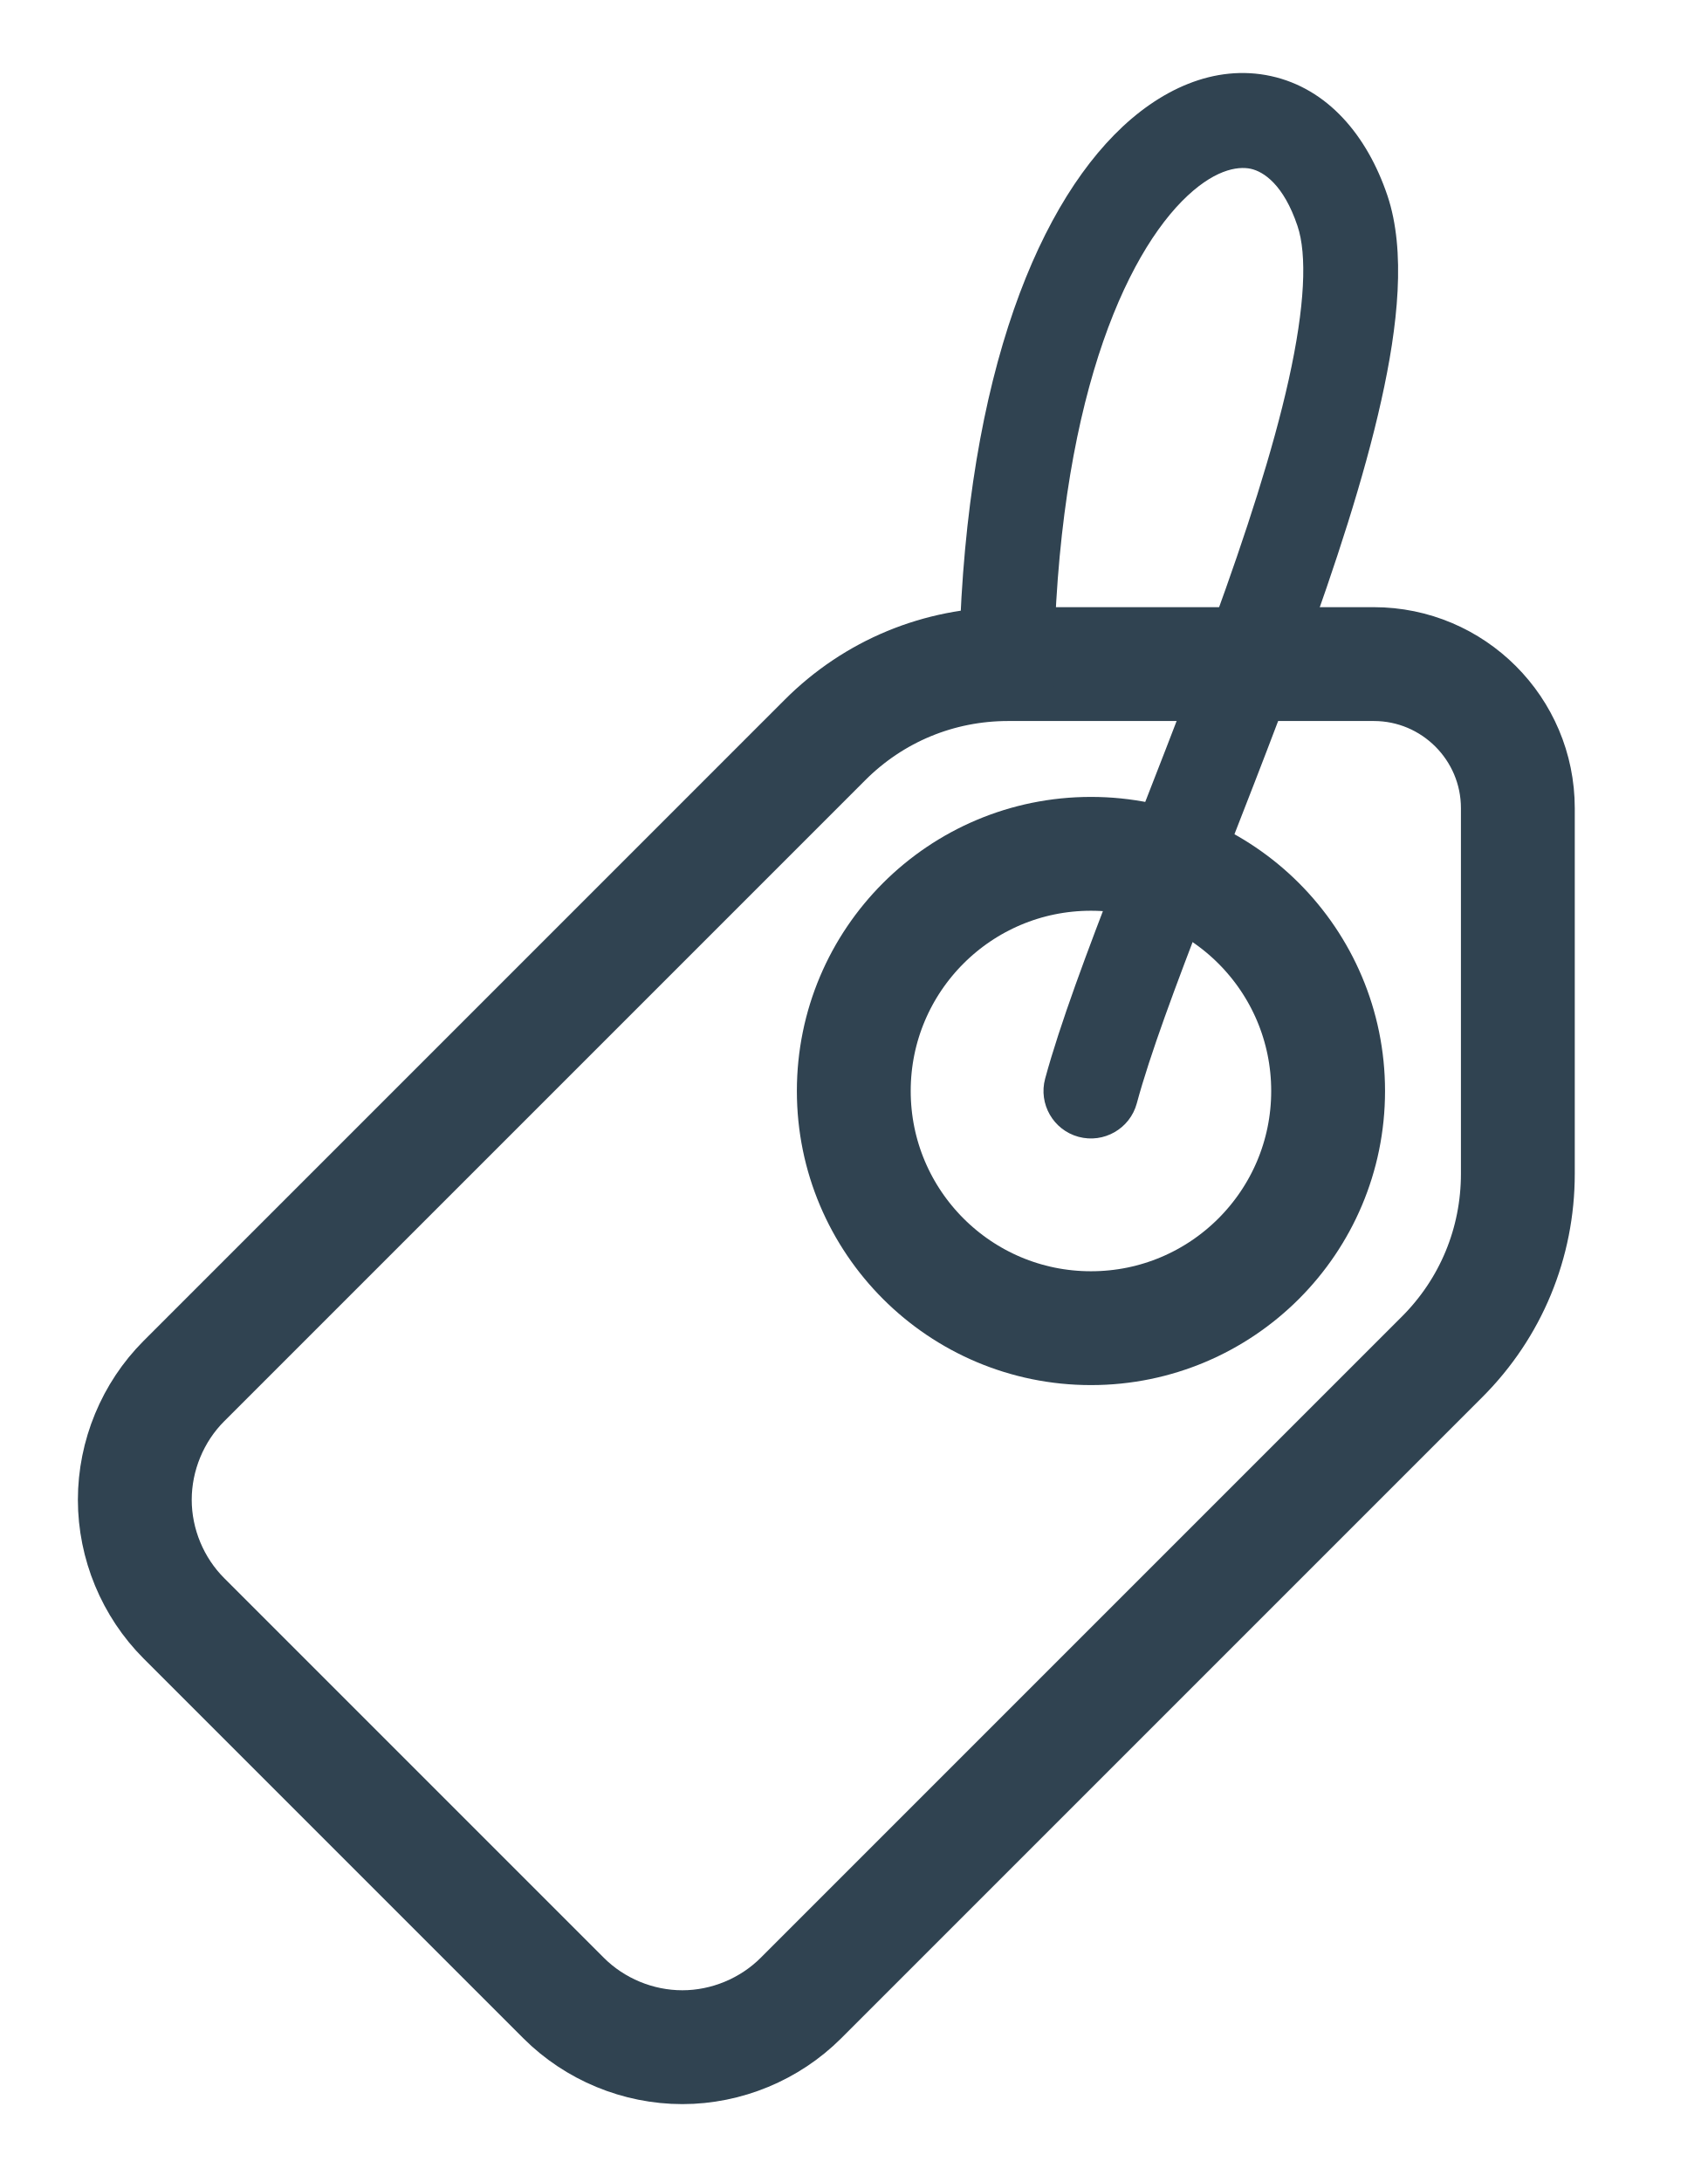
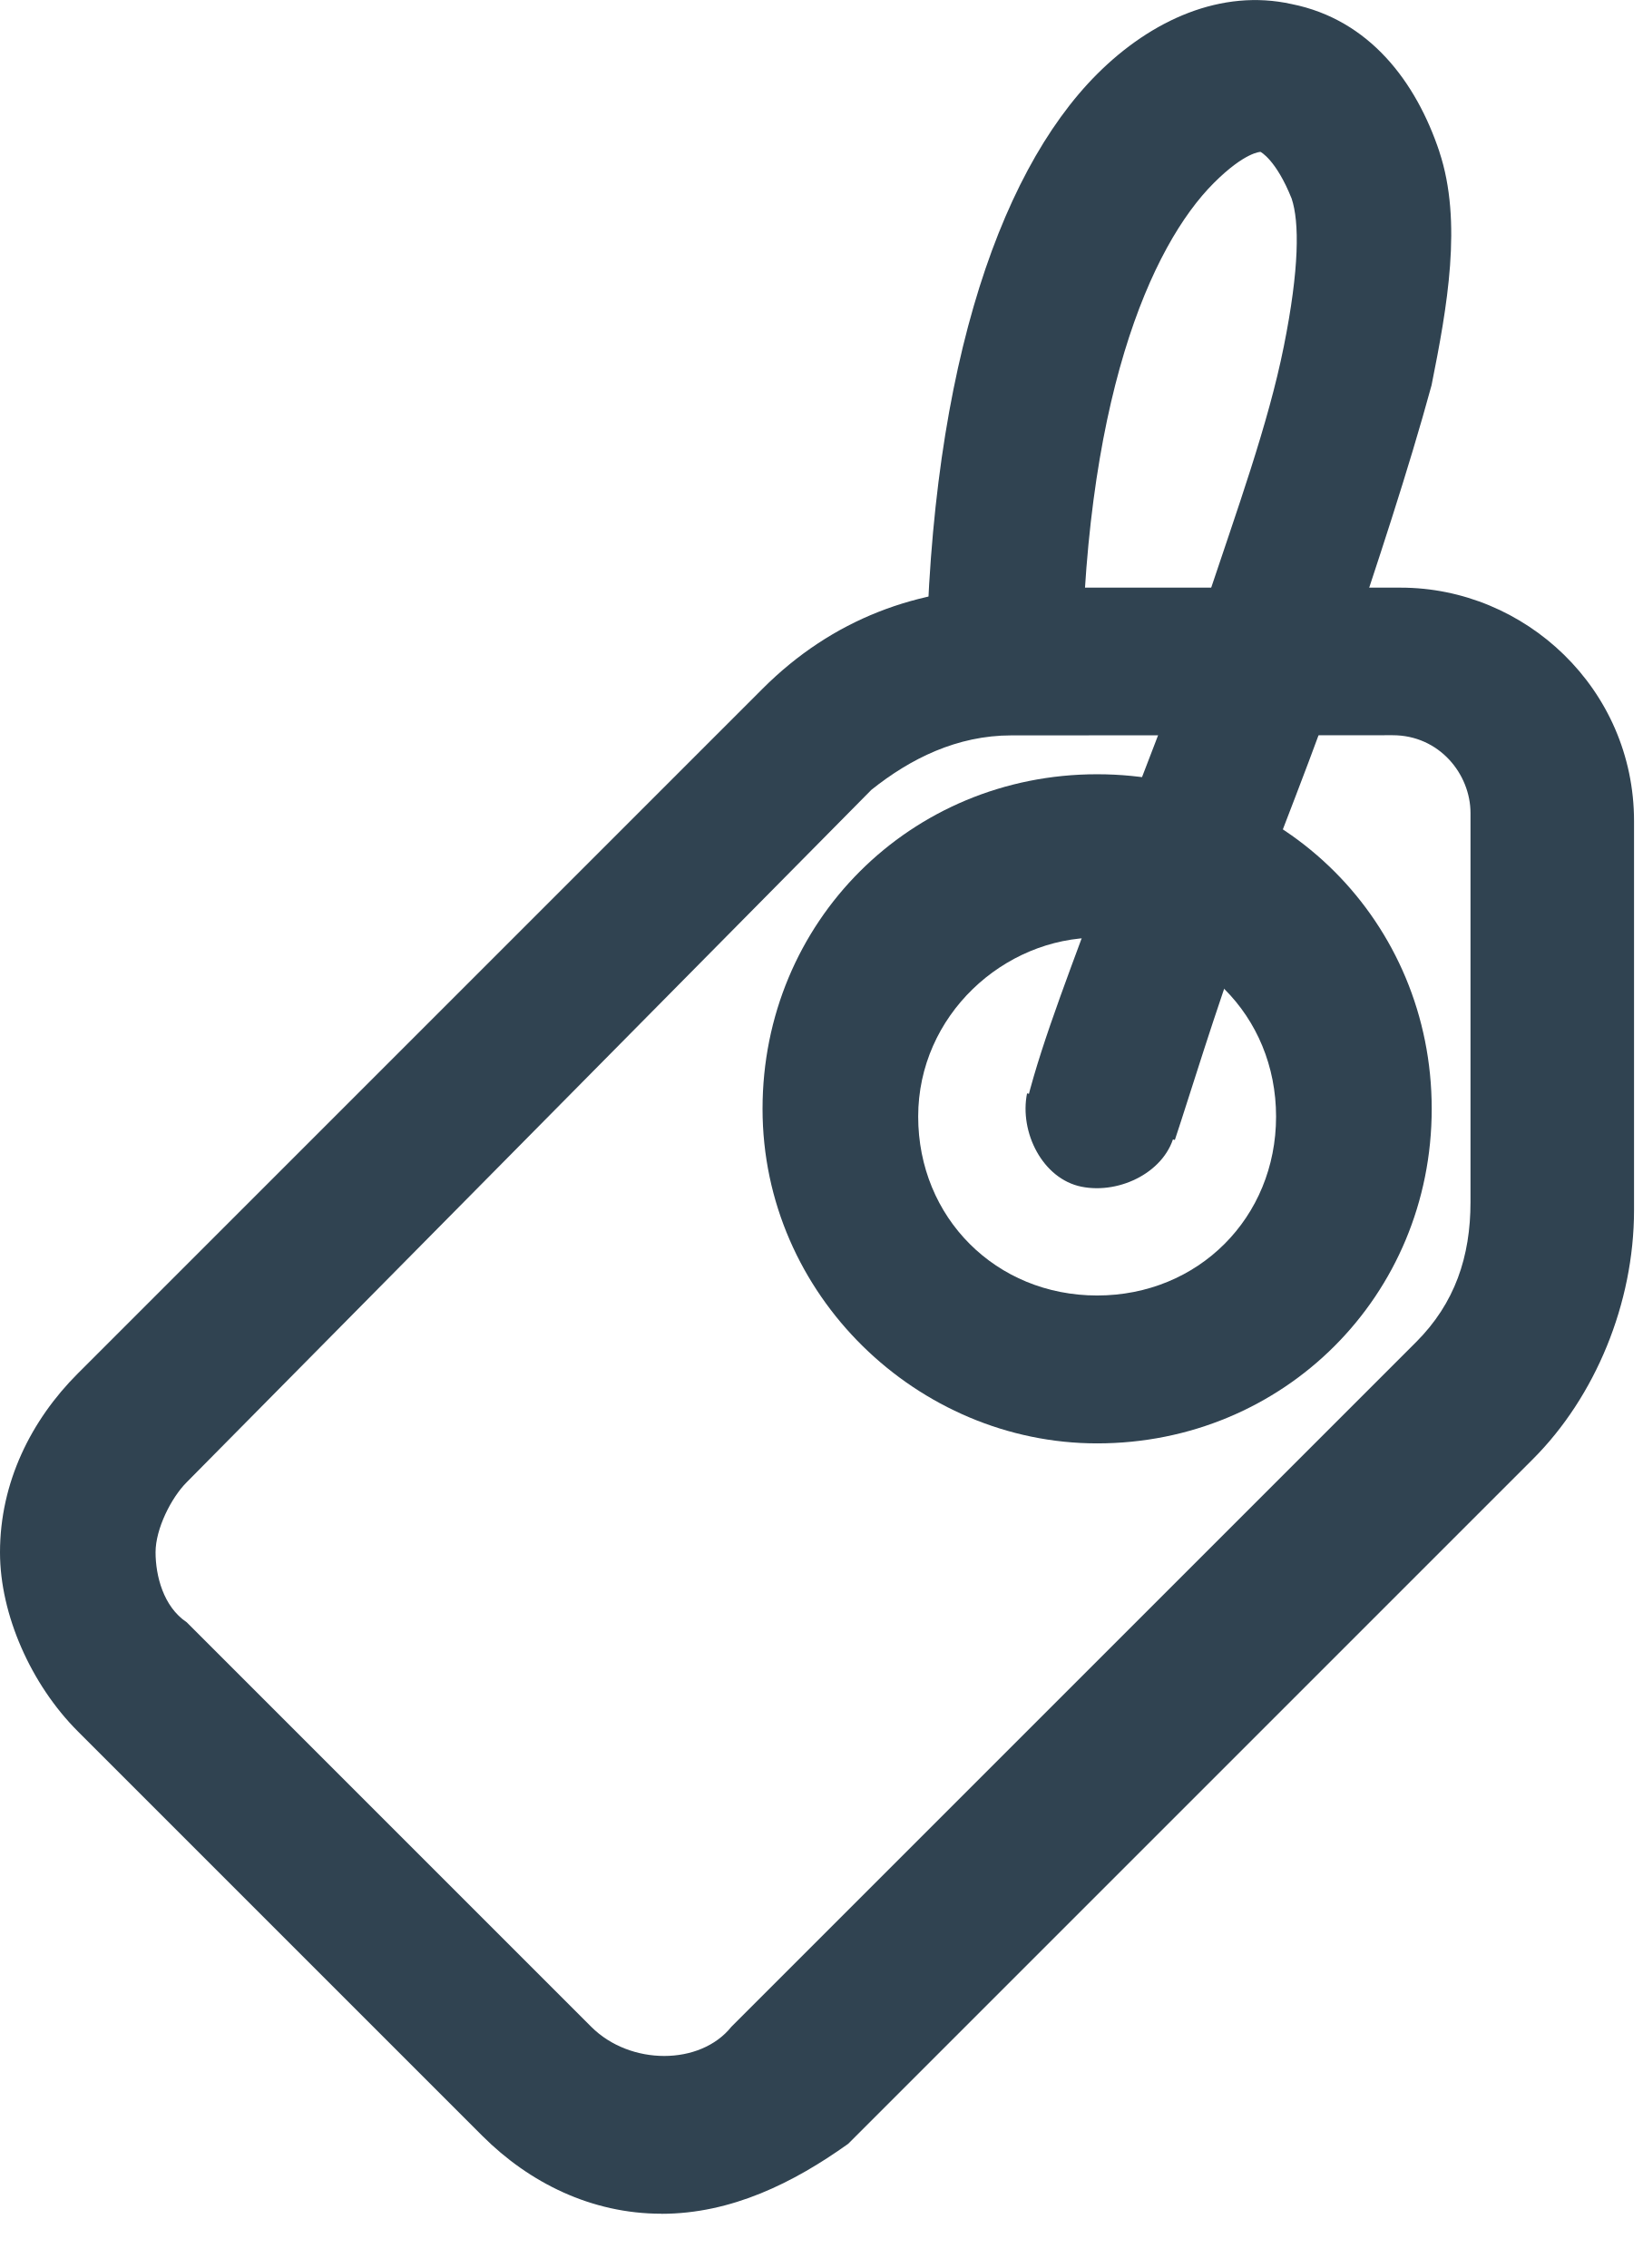
- <svg xmlns="http://www.w3.org/2000/svg" width="18" height="23" viewBox="0 0 18 23" fill="none">
-   <circle cx="11.5" cy="11.5" r="2.5" stroke="#304351" stroke-width="1.2" />
-   <path d="M14.481 7H10.628C9.898 7 9.211 7.284 8.695 7.801L1.939 14.557C1.61 14.886 1.421 15.342 1.421 15.809C1.421 16.275 1.61 16.73 1.939 17.059L5.941 21.061C6.27 21.39 6.725 21.579 7.193 21.579C7.658 21.579 8.114 21.39 8.443 21.061L15.199 14.305C15.716 13.789 16 13.102 16 12.372V8.519C16 7.681 15.319 7 14.481 7Z" stroke="#304351" stroke-width="1.2" />
-   <path d="M14.151 2.221L13.677 2.381L14.151 2.221ZM11.017 11.37C10.945 11.636 11.103 11.911 11.369 11.983C11.636 12.055 11.911 11.897 11.983 11.631L11.017 11.37ZM13.677 2.381C13.779 2.683 13.757 3.227 13.584 4.005C13.417 4.756 13.131 5.632 12.801 6.539C12.472 7.445 12.106 8.361 11.781 9.201C11.46 10.029 11.173 10.795 11.017 11.37L11.983 11.631C12.122 11.116 12.389 10.4 12.713 9.562C13.034 8.735 13.406 7.8 13.741 6.881C14.075 5.962 14.379 5.038 14.56 4.223C14.736 3.435 14.822 2.648 14.625 2.061L13.677 2.381ZM14.625 2.061C14.411 1.427 13.995 0.933 13.398 0.802C12.803 0.672 12.215 0.943 11.745 1.422C10.81 2.374 10.096 4.358 10.106 7.379L11.106 7.376C11.096 4.46 11.795 2.798 12.458 2.122C12.787 1.788 13.043 1.749 13.184 1.779C13.321 1.809 13.531 1.947 13.677 2.381L14.625 2.061Z" fill="#304351" />
+ <svg xmlns="http://www.w3.org/2000/svg" fill="none" height="29" viewBox="0 0 21 29" width="21">
+   <g fill="#304351">
+     <path d="m14.028 18.456c-2.288 0-4.278-1.89-4.278-4.278s1.89-4.278 4.278-4.278 4.278 1.89 4.278 4.278-1.89 4.278-4.278 4.278zm0-6.467c-1.194 0-2.288.995-2.288 2.288 0 1.293.995 2.288 2.288 2.288s2.288-.995 2.288-2.288c0-1.293-.995-2.288-2.288-2.288z" />
+     <path d="m8.456 28.306c-.895 0-1.691-.398-2.288-.995l-5.173-5.173c-.597-.597-.995-1.492-.995-2.288 0-.895.398-1.691.995-2.288l8.755-8.755c.895-.895 1.99-1.293 3.184-1.293h4.974c1.592 0 2.985 1.293 2.985 2.985v4.974c0 1.194-.497 2.388-1.293 3.184l-8.755 8.755c-.696.497-1.492.895-2.388.895zm4.477-18.903c-.697 0-1.293.298-1.791.696l-8.755 8.854c-.199.199-.398.597-.398.895 0 .298.099.696.398.895l5.173 5.173c.497.497 1.393.497 1.791 0l8.755-8.755c.497-.497.696-1.094.696-1.791v-4.974c0-.497-.398-.995-.995-.995z" />
+     <path d="m17.51 2.24-.895.298zm-4.378 11.74c-.1.497.199 1.094.696 1.194.497.1 1.094-.199 1.194-.696zm3.383-11.441c.1.298.1.895-.1 1.89-.199.995-.597 2.089-.995 3.283-.398 1.194-.895 2.388-1.293 3.482-.398 1.094-.796 2.089-.995 2.885l1.89.497c.199-.597.497-1.592.895-2.686.398-1.094.895-2.288 1.293-3.482.398-1.194.796-2.388 1.094-3.482.199-.995.398-2.089.1-2.985zm1.89-.597c-.298-.895-.895-1.691-1.89-1.89-.895-.199-1.791.199-2.487.895-1.293 1.293-2.189 3.98-2.189 7.959h1.99c0-3.781.895-5.77 1.691-6.566.398-.398.597-.398.597-.398s.199.099.398.597z" />
+   </g>
</svg>
